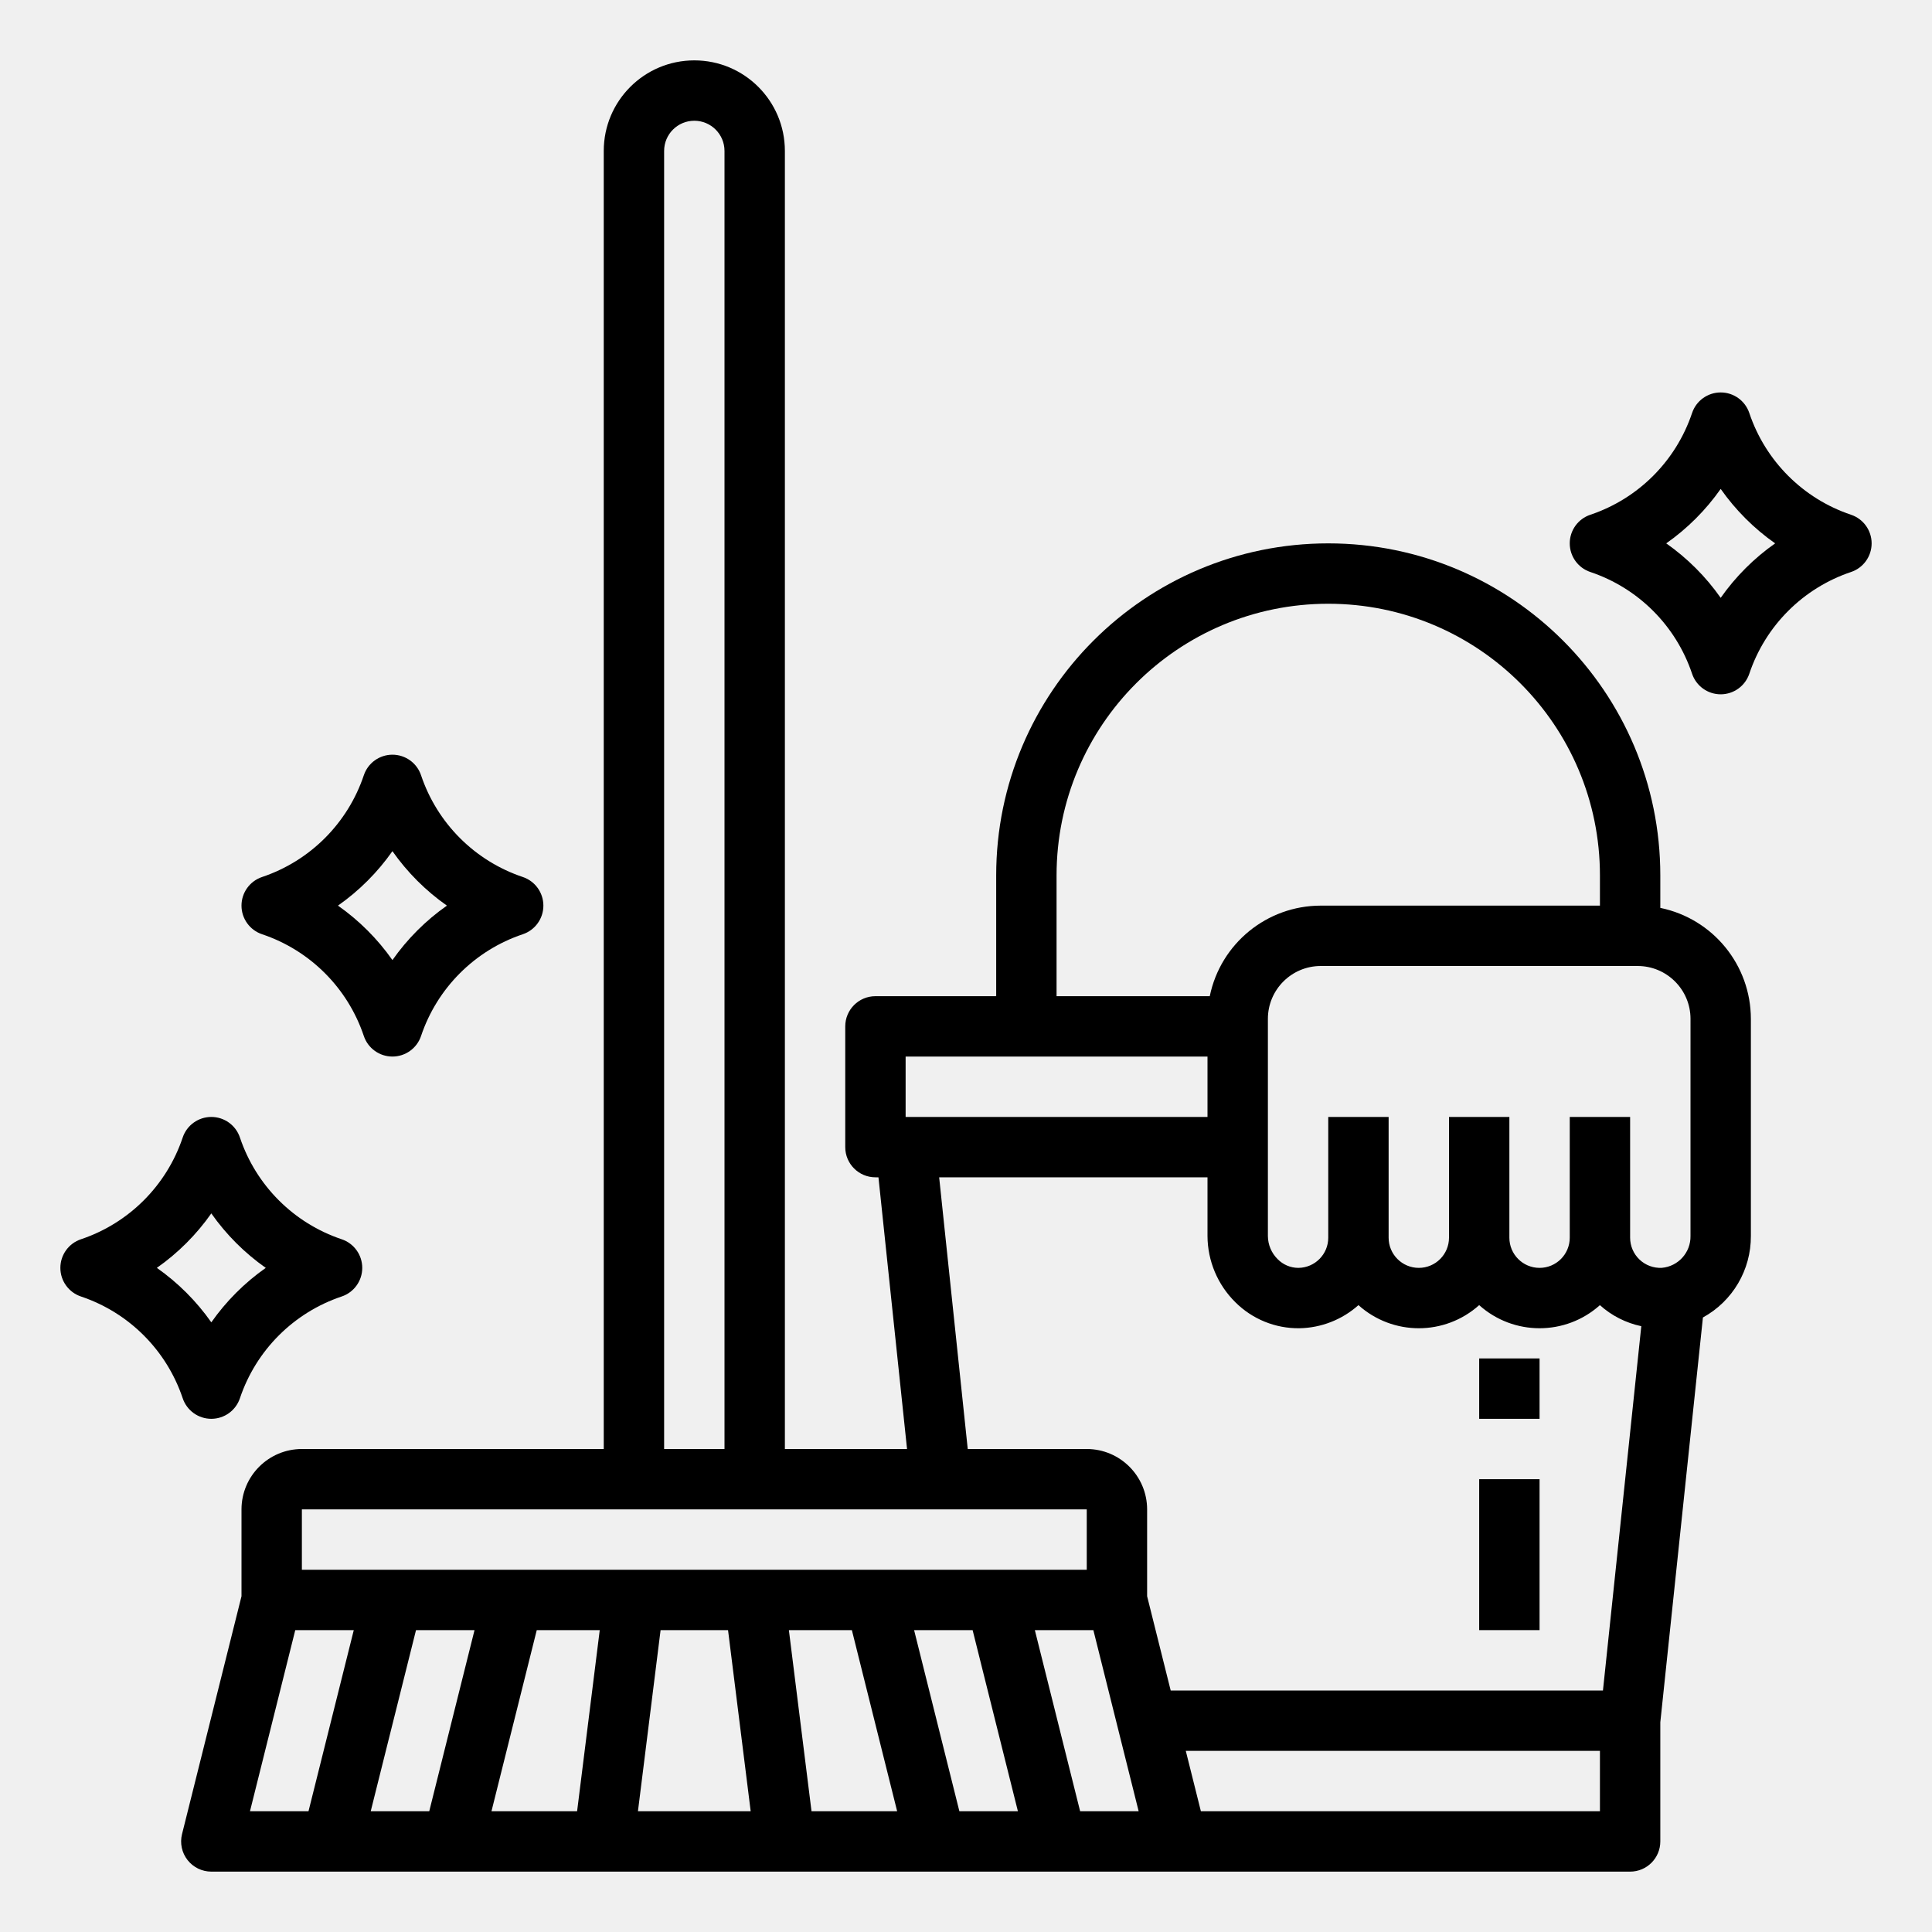
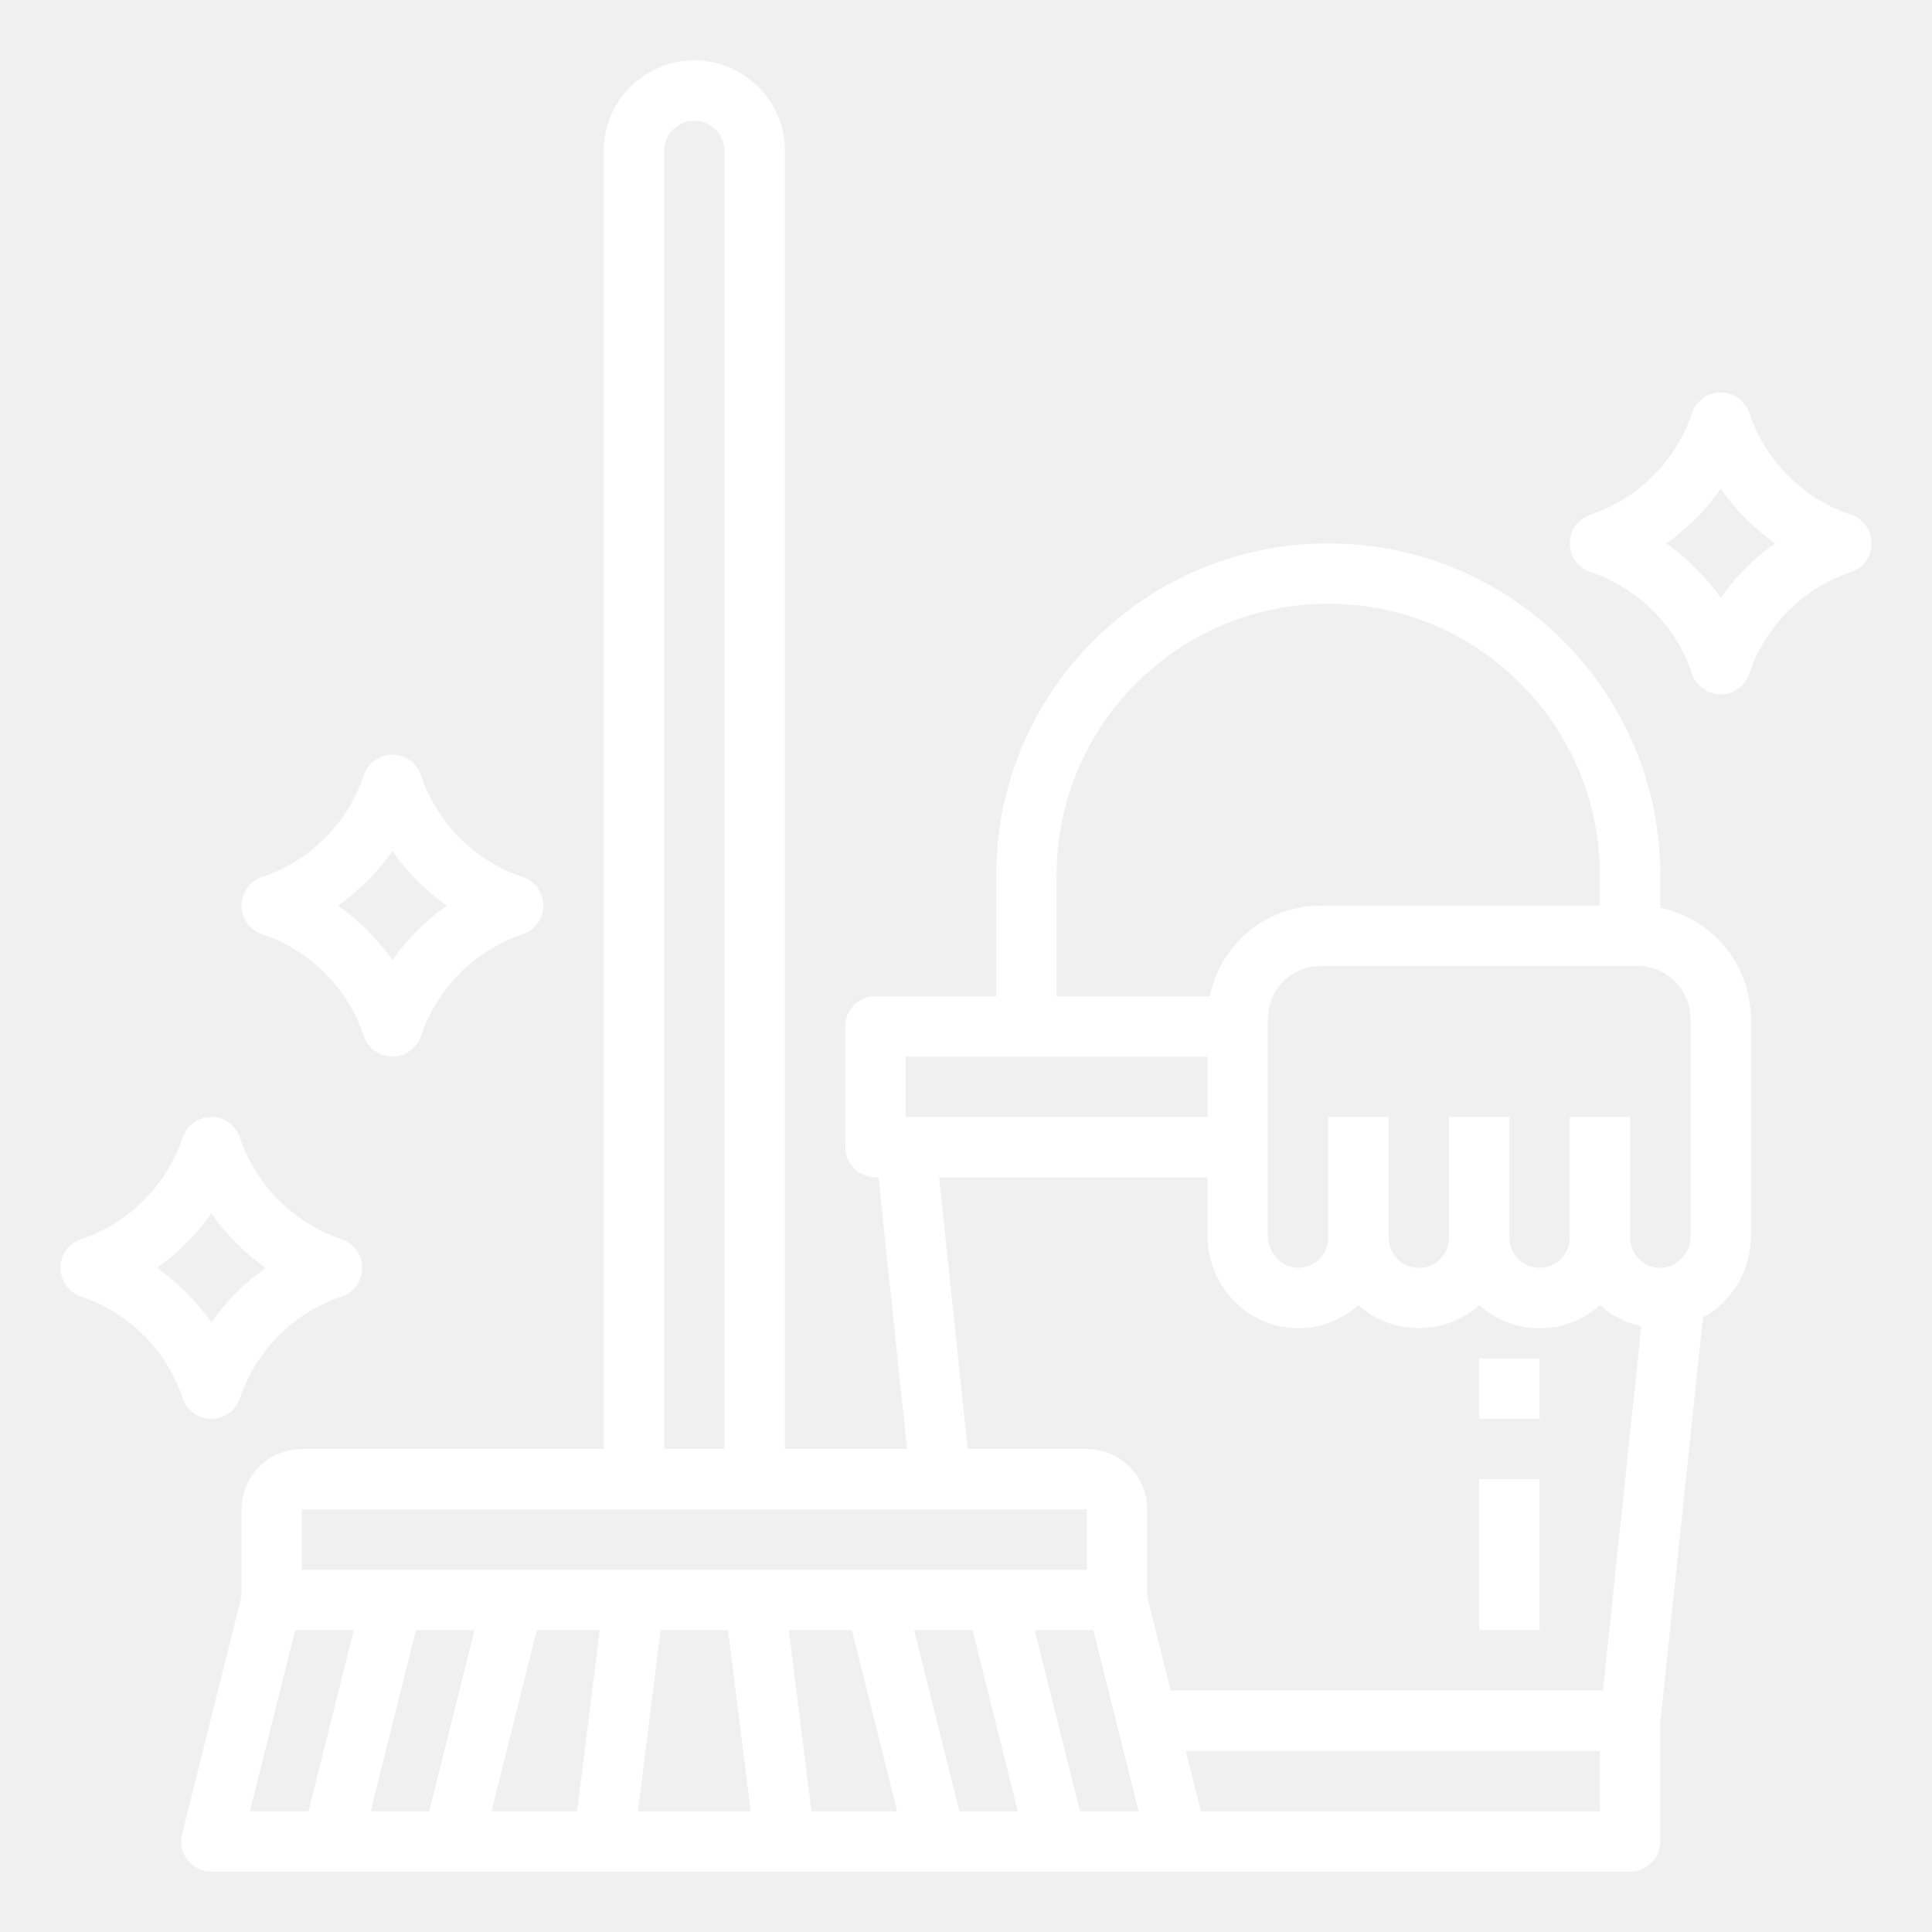
- <svg xmlns="http://www.w3.org/2000/svg" version="1.1" width="512" height="512" x="0" y="0" viewBox="0 0 512 512" style="enable-background:new 0 0 512 512" xml:space="preserve" class="">
+ <svg xmlns="http://www.w3.org/2000/svg" fill="#fff" version="1.1" width="512" height="512" x="0" y="0" viewBox="0 0 512 512" style="enable-background:new 0 0 512 512" xml:space="preserve" class="">
  <g>
    <g id="outline">
      <path d="M440,240.6V232a88,88,0,0,0-176,0v32H232a8,8,0,0,0-8,8v32a8,8,0,0,0,8,8h.8l7.576,72H208V40a24,24,0,0,0-48,0V384H80a16.019,16.019,0,0,0-16,16v23.015L48.239,486.06A8,8,0,0,0,56,496H432a8,8,0,0,0,8-8V456.42l11.292-107.272A24.481,24.481,0,0,0,464,327.548V270A30.05,30.05,0,0,0,440,240.6ZM280,232a72,72,0,1,1,144,0v8H350a30.05,30.05,0,0,0-29.4,24H280Zm-40,48h80v16H240Zm8.886,32H320v15.56a24.787,24.787,0,0,0,7.376,17.539,23.6,23.6,0,0,0,16.992,6.9A24.107,24.107,0,0,0,360,345.873a23.957,23.957,0,0,0,32,0,23.959,23.959,0,0,0,31.992.008,23.755,23.755,0,0,0,10.968,5.574L424.8,448H310.246L304,423.015V400a16.019,16.019,0,0,0-16-16H256.462ZM176,40a8,8,0,0,1,16,0V384H176ZM80,400H288v16H80Zm18.246,80,12-48h15.508l-12,48Zm-20-48H93.754l-12,48H66.246Zm64,0h16.692l-6,48H130.246Zm26.816,48,6-48h17.876l6,48Zm46,0-6-48h16.692l12,48Zm39.184,0-12-48h15.508l12,48Zm32,0-12-48h15.508l12,48ZM424,480H318.246l-4-16H424Zm24-176v23.548a8.327,8.327,0,0,1-7.6,8.442A8,8,0,0,1,432,328V296H416v32a8,8,0,0,1-16,0V296H384v32a8,8,0,0,1-16,0V296H352v32a7.992,7.992,0,0,1-7.874,8h-.11a7.7,7.7,0,0,1-5.412-2.3,8.688,8.688,0,0,1-2.6-6.139V270a14.015,14.015,0,0,1,14-14h84a14.015,14.015,0,0,1,14,14Z" data-original="#000000" />
      <rect x="392" y="392" width="16" height="40" data-original="#000000" style="" class="" />
      <rect x="392" y="360" width="16" height="16" data-original="#000000" style="" class="" />
      <path d="M96.411,274.53a8,8,0,0,0,15.178,0,42.8,42.8,0,0,1,26.941-26.94,8,8,0,0,0,0-15.18,42.8,42.8,0,0,1-26.941-26.94,8,8,0,0,0-15.178,0A42.8,42.8,0,0,1,69.47,232.41a8,8,0,0,0,0,15.18A42.8,42.8,0,0,1,96.411,274.53ZM104,225.567A59.206,59.206,0,0,0,118.432,240,59.206,59.206,0,0,0,104,254.433,59.206,59.206,0,0,0,89.568,240,59.206,59.206,0,0,0,104,225.567Z" data-original="#000000" style="" class="" />
      <path d="M490.53,136.41a42.8,42.8,0,0,1-26.941-26.94,8,8,0,0,0-15.178,0,42.8,42.8,0,0,1-26.941,26.94,8,8,0,0,0,0,15.18,42.8,42.8,0,0,1,26.941,26.94,8,8,0,0,0,15.178,0,42.8,42.8,0,0,1,26.941-26.94,8,8,0,0,0,0-15.18ZM456,158.433A59.206,59.206,0,0,0,441.568,144,59.206,59.206,0,0,0,456,129.567,59.206,59.206,0,0,0,470.432,144,59.206,59.206,0,0,0,456,158.433Z" data-original="#000000" style="" class="" />
      <path d="M56,376a8,8,0,0,0,7.589-5.47A42.8,42.8,0,0,1,90.53,343.59a8,8,0,0,0,0-15.18,42.8,42.8,0,0,1-26.941-26.94,8,8,0,0,0-15.178,0A42.8,42.8,0,0,1,21.47,328.41a8,8,0,0,0,0,15.18,42.8,42.8,0,0,1,26.941,26.94A8,8,0,0,0,56,376Zm0-54.433A59.206,59.206,0,0,0,70.432,336,59.206,59.206,0,0,0,56,350.433,59.206,59.206,0,0,0,41.568,336,59.206,59.206,0,0,0,56,321.567Z" data-original="#000000" style="" class="" />
    </g>
  </g>
</svg>
